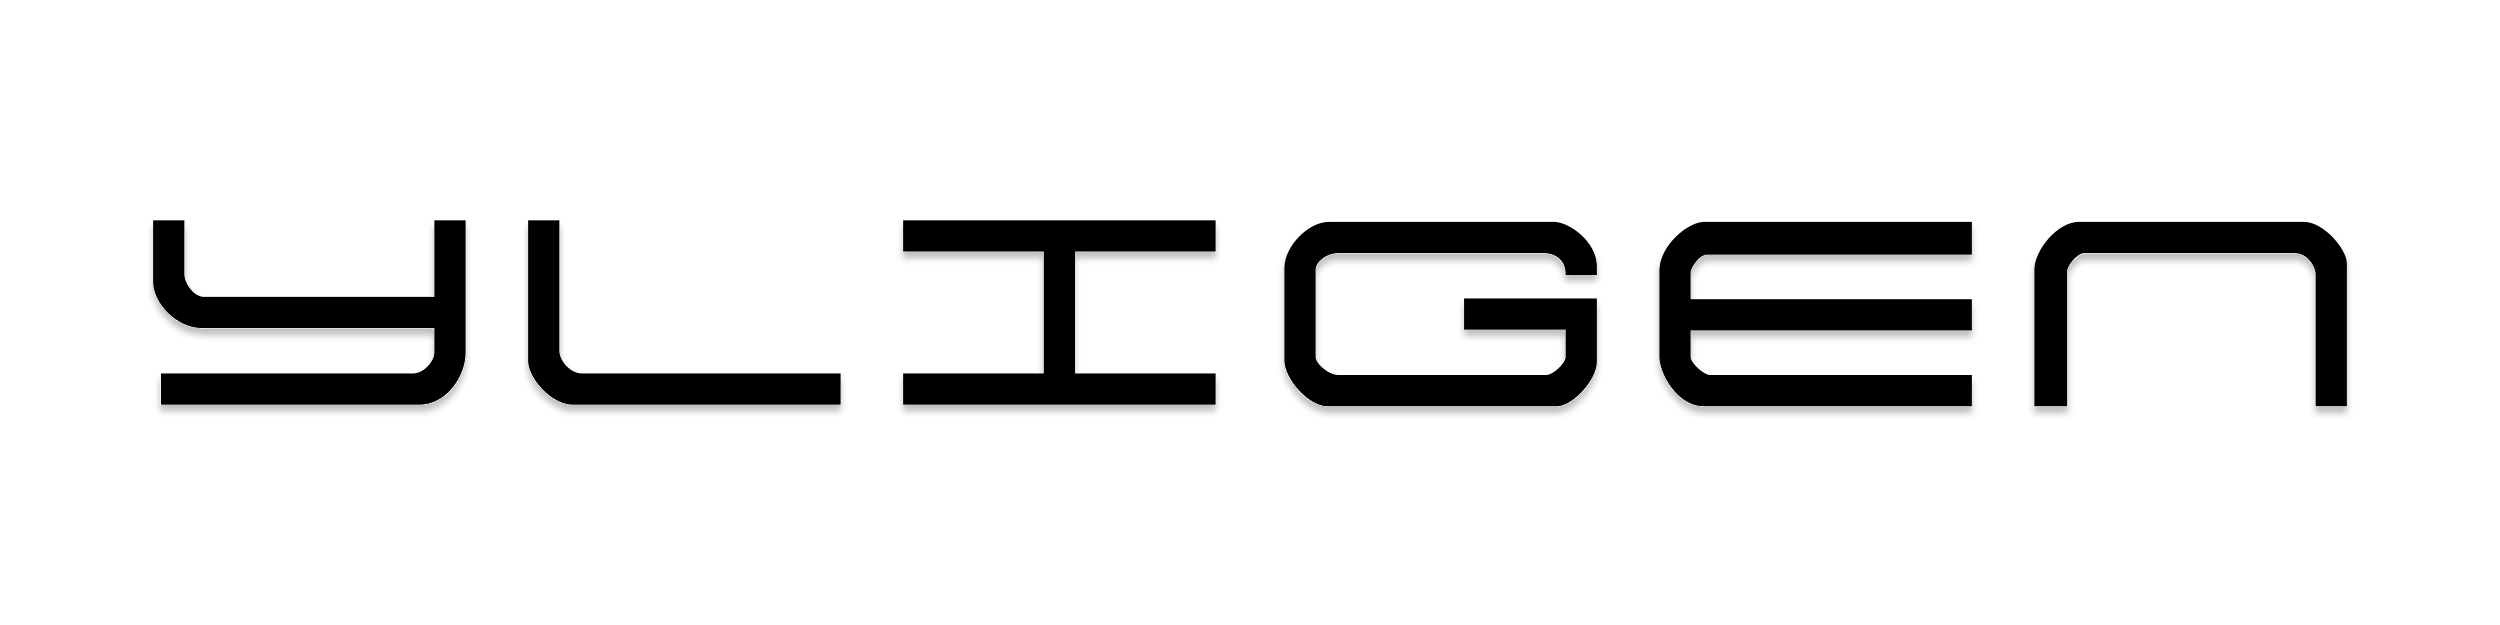
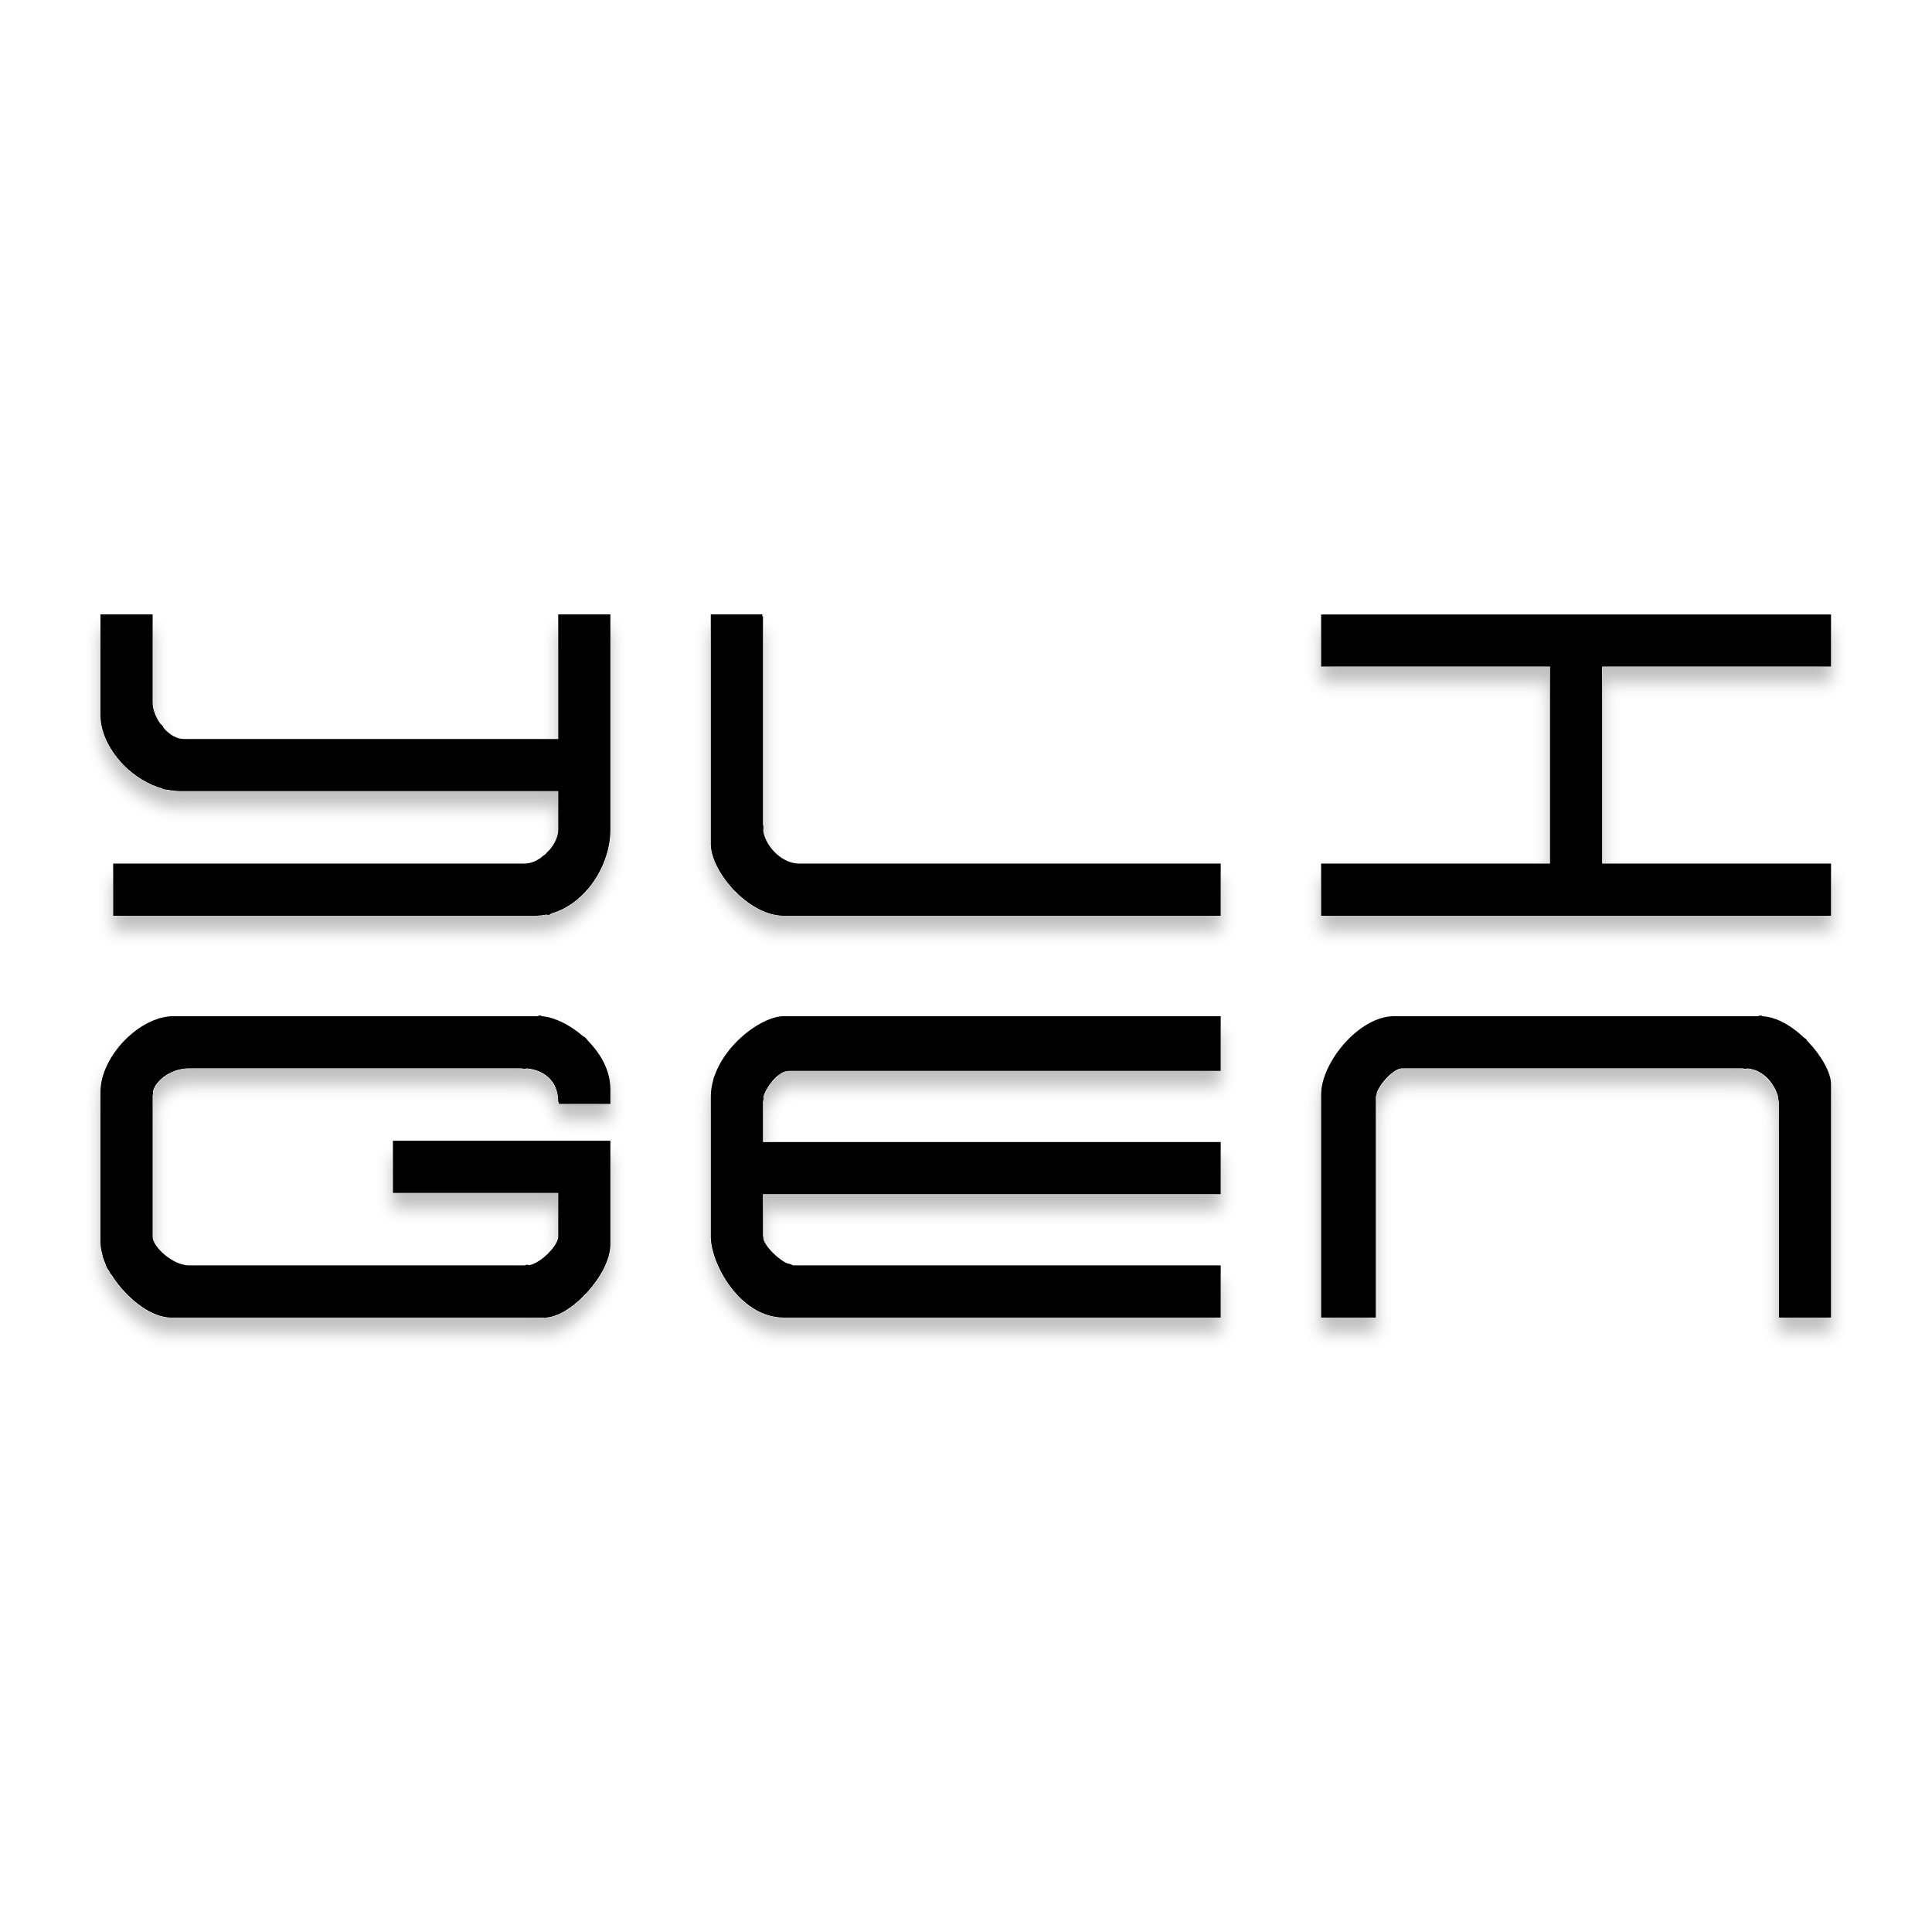
- <svg xmlns="http://www.w3.org/2000/svg" width="1600" height="400" viewBox="0 0 1600 400" fill="none">
-   <rect width="1600" height="400" fill="white" />
-   <g filter="url(#filter0_d_43_955)">
-     <path d="M994.5 142.001H994.501V142H994.551C994.558 142 994.565 142.001 994.572 142.001C999.49 142.032 1006.32 145.235 1011.9 150.317C1017.52 155.435 1022 162.56 1022 170.5V176H1002V175.428C1001.98 170.034 999.734 166.704 996.959 164.706C994.146 162.681 990.754 162 988.501 162V161.996H988.5V162H856.501L856.138 162.004C852.396 162.091 848.895 163.521 846.307 165.521C843.617 167.599 842 170.219 842 172.5V228.5C842 229.481 842.471 230.694 843.346 231.994C844.213 233.283 845.444 234.609 846.883 235.803C849.778 238.205 853.417 240 856.501 240H989.501C990.629 240 991.979 239.544 993.397 238.751C994.807 237.963 996.243 236.865 997.531 235.638C998.819 234.411 999.948 233.067 1000.75 231.796C1001.56 230.509 1002 229.357 1002 228.5V211H937V191H1022V231.5C1022 237.436 1018.03 244.554 1012.93 250.149C1010.38 252.958 1007.51 255.412 1004.68 257.167C1001.85 258.916 999.008 260 996.501 260V259.885H996.5V260H849.367V259.996C846.413 259.964 843.249 258.87 840.18 257.089C837.059 255.279 834.006 252.744 831.321 249.839C825.971 244.048 822 236.682 822 230.5V171.5H822.001C822.001 164.578 825.836 157.21 831.267 151.59C836.695 145.972 843.816 142 850.5 142H994.5V142.001ZM1262 163H1092.5C1091.26 163 1089.98 163.498 1088.74 164.339C1087.51 165.178 1086.34 166.338 1085.33 167.61C1084.32 168.881 1083.48 170.249 1082.9 171.488C1082.31 172.743 1082 173.812 1082 174.5H1082V191.5H1262V211.5H1082V228.5H1082C1082 229.349 1082.46 230.497 1083.32 231.787C1084.16 233.06 1085.33 234.405 1086.65 235.634C1087.98 236.863 1089.43 237.963 1090.82 238.753C1092.22 239.55 1093.5 240 1094.5 240H1262V260H1090.5V259.999C1081.78 259.999 1074.65 254.615 1069.73 248.05C1064.81 241.49 1062 233.638 1062 228.5H1062V173.5H1062C1062 165.066 1066.72 157.195 1072.59 151.455C1075.53 148.58 1078.77 146.222 1081.88 144.581C1084.99 142.945 1088.01 142 1090.5 142H1262V163ZM1474.5 142.005H1474.5V142C1480.96 142 1487.83 146.498 1493.05 151.968C1495.67 154.714 1497.9 157.733 1499.48 160.611C1501.05 163.477 1502 166.252 1502 168.5H1502V260H1482V175.5H1482C1482 173.392 1480.81 169.999 1478.49 167.127C1476.18 164.27 1472.81 162 1468.5 162V161.982H1468.5V162H1333.5C1332.65 162 1331.56 162.435 1330.37 163.229C1329.19 164.013 1327.98 165.108 1326.87 166.335C1325.77 167.561 1324.79 168.905 1324.09 170.178C1323.39 171.464 1323 172.625 1323 173.5V260H1302V172.5C1302 166.331 1305.71 158.718 1311.06 152.669C1316.42 146.622 1323.54 142 1330.5 142H1474.5V142.005ZM118 175.5C118 178.354 119.488 181.997 121.841 184.938C124.197 187.882 127.318 190 130.5 190H278V141H298V225.5C298 233.376 294.829 241.736 289.574 248.13C285.582 252.987 280.364 256.733 274.39 258.256C274.193 258.387 273.954 258.447 273.716 258.418C272.031 258.796 270.29 259 268.5 259H103V239H264.5C267.816 239 271.195 237.096 273.764 234.404C276.335 231.71 278 228.327 278 225.5V210H128.5V209.979C120.467 209.671 112.99 205.699 107.461 200.23C101.71 194.542 98 187.172 98 180.5V141H118V175.5ZM358 224.5C358 227.588 359.675 231.222 362.365 234.096C365.051 236.965 368.678 239 372.5 239H538V259H366.5C359.555 259 352.433 254.642 347.076 249.033C344.39 246.22 342.126 243.071 340.531 239.954C338.94 236.842 338 233.731 338 231V141H358V224.5ZM778 161H688V239H778V259H578V239H668V161H578V141.033H778V161Z" fill="black" />
+ <svg xmlns="http://www.w3.org/2000/svg" width="500" height="500" viewBox="0 0 500 500" fill="none">
+   <rect width="500" height="500" fill="white" />
+   <g filter="url(#filter0_d_40_834)">
+     <path d="M139.162 262.984C139.41 262.818 139.73 262.763 140.035 262.865C140.138 262.899 140.231 262.949 140.313 263.01C140.789 263.045 141.286 263.119 141.799 263.231C141.925 263.236 142.052 263.266 142.172 263.32C144.918 264.009 148.072 265.723 150.821 268.11C151.063 268.226 151.416 268.42 151.75 268.821C151.969 269.085 152.103 269.253 152.235 269.421C152.238 269.424 152.245 269.431 152.256 269.443C152.276 269.465 152.296 269.488 152.329 269.523C152.349 269.545 152.37 269.572 152.395 269.6C155.571 272.878 157.969 277.17 157.969 281.912H157.968V285.703H144.635V285.203H144.464C144.464 281.681 143.007 279.527 141.217 278.237C139.594 277.069 137.668 276.593 136.238 276.505C136.084 276.602 135.903 276.659 135.708 276.659C135.502 276.659 135.311 276.596 135.151 276.489H48.876C46.366 276.489 44.003 277.433 42.272 278.771C40.789 279.917 39.833 281.3 39.576 282.562C39.59 282.628 39.598 282.696 39.598 282.766V283.052C39.597 283.201 39.563 283.342 39.505 283.469V320.084C39.505 320.68 39.794 321.445 40.36 322.287C40.92 323.119 41.718 323.98 42.655 324.758C44.546 326.327 46.903 327.48 48.876 327.48V327.481H135.851C135.853 327.48 135.855 327.478 135.857 327.477C136.179 327.263 136.58 327.261 136.896 327.437C137.492 327.34 138.172 327.082 138.89 326.681C139.802 326.17 140.736 325.456 141.575 324.657C142.415 323.858 143.148 322.984 143.667 322.161C144.195 321.323 144.464 320.599 144.464 320.084H144.463V308.737H101.685V295.232H157.968V322.058H157.969C157.968 326.028 155.317 330.753 151.956 334.446C150.265 336.304 148.368 337.93 146.486 339.095C146.447 339.119 146.407 339.142 146.368 339.166C146.318 339.208 146.259 339.256 146.189 339.302C146.015 339.418 145.834 339.504 145.664 339.572C144.241 340.352 142.82 340.861 141.506 340.965C141.502 340.966 141.499 340.969 141.495 340.971C141.315 341.055 141.155 341.072 141.078 341.078C140.896 341.093 140.721 341.058 140.567 340.985H44.183V340.983C42.198 340.962 40.085 340.227 38.049 339.046C35.978 337.845 33.956 336.165 32.18 334.243C31.168 333.148 30.229 331.964 29.403 330.736C29.329 330.64 29.263 330.542 29.205 330.437C29.117 330.302 29.03 330.166 28.944 330.03C28.655 329.772 28.508 329.488 28.415 329.293C28.311 329.073 28.273 328.976 28.178 328.837C28.097 328.72 28.028 328.63 27.932 328.499C27.85 328.389 27.733 328.227 27.644 328.047C27.555 327.869 27.471 327.625 27.412 327.456C27.341 327.253 27.276 327.063 27.205 326.894C27.081 326.596 26.985 326.371 26.845 325.987C26.739 325.699 26.659 325.459 26.594 325.161C26.581 325.105 26.572 325.035 26.568 324.958C26.243 323.878 26.048 322.812 26.008 321.789L26 321.399V282.57C26 277.956 28.552 273.066 32.145 269.348C34.683 266.721 37.789 264.63 40.968 263.629L41.001 263.607C41.093 263.553 41.23 263.491 41.405 263.472C41.443 263.468 41.48 263.466 41.517 263.466C42.656 263.153 43.8 262.984 44.928 262.984H139.162ZM315.919 277.146H204.195C203.424 277.147 202.615 277.457 201.817 277.998C201.022 278.538 200.266 279.29 199.609 280.117C198.954 280.943 198.409 281.833 198.03 282.636C197.817 283.087 197.663 283.495 197.569 283.84C197.577 283.89 197.583 283.941 197.583 283.993V284.541C197.583 284.717 197.536 284.883 197.456 285.027V295.562H315.919V309.066H197.456V319.921C197.53 320.061 197.573 320.22 197.573 320.39C197.573 320.55 197.574 320.665 197.578 320.744C197.578 320.747 197.579 320.751 197.579 320.754C197.711 321.159 197.95 321.633 198.293 322.152C198.837 322.976 199.602 323.852 200.464 324.653C201.325 325.455 202.271 326.171 203.172 326.683C203.291 326.75 203.408 326.814 203.523 326.873C203.549 326.879 203.587 326.889 203.632 326.902L203.819 326.968L203.893 326.996C203.918 327.004 203.948 327.01 203.986 327.018C204.096 327.038 204.241 327.07 204.384 327.109C204.506 327.143 204.707 327.203 204.883 327.297C204.933 327.324 204.985 327.355 205.017 327.374C205.055 327.397 205.088 327.417 205.124 327.438C205.131 327.442 205.139 327.445 205.146 327.449C205.274 327.469 205.397 327.481 205.512 327.481H315.919V340.985H202.879C197.065 340.985 192.327 337.396 189.069 333.053C185.918 328.851 184.07 323.836 183.957 320.41L183.951 320.084V283.887L183.96 283.361C184.009 281.963 184.25 280.591 184.645 279.263C184.645 279.254 184.645 279.245 184.646 279.237C184.654 279.113 184.684 279.008 184.688 278.996L184.738 278.83C184.787 278.691 184.846 278.568 184.9 278.464C186.116 274.964 188.379 271.792 190.971 269.256C192.915 267.353 195.063 265.792 197.129 264.703C199.187 263.619 201.203 262.984 202.879 262.984H315.919V277.146ZM455.577 262.816C455.793 262.816 455.992 262.886 456.155 263.002C457.267 263.067 458.392 263.321 459.506 263.727C459.558 263.732 459.612 263.742 459.665 263.757C459.795 263.793 459.9 263.851 459.979 263.908C460.128 263.968 460.277 264.031 460.425 264.096C460.625 264.128 460.776 264.214 460.889 264.307C463.053 265.335 465.138 266.88 466.97 268.634C467.285 268.728 467.533 268.976 467.633 269.289C467.733 269.391 467.834 269.493 467.933 269.597C469.666 271.414 471.143 273.413 472.189 275.321C473.229 277.217 473.87 279.075 473.87 280.596V340.985H460.366V285.203C460.366 285.147 460.363 285.089 460.36 285.03C460.355 285.018 460.349 285.008 460.346 285C460.328 284.958 460.317 284.922 460.312 284.904C460.292 284.842 460.279 284.78 460.273 284.75C460.259 284.674 460.243 284.573 460.233 284.471V284.468L460.229 284.419C460.225 284.384 460.222 284.342 460.219 284.288C460.215 284.219 460.211 284.125 460.207 283.993C459.912 282.734 459.205 281.177 458.092 279.8C456.685 278.059 454.682 276.668 452.148 276.506C451.998 276.597 451.822 276.65 451.634 276.65C451.434 276.65 451.247 276.591 451.091 276.489H362.805C362.295 276.489 361.613 276.753 360.84 277.269C360.08 277.775 359.289 278.486 358.569 279.285C357.851 280.084 357.216 280.958 356.765 281.782C356.604 282.075 356.47 282.357 356.364 282.62C356.34 282.741 356.322 282.845 356.312 282.931L356.293 283.085L356.248 283.185C356.239 283.251 356.225 283.311 356.222 283.324C356.218 283.34 356.217 283.346 356.216 283.352C356.193 283.487 356.143 283.611 356.074 283.72C356.069 283.777 356.065 283.833 356.065 283.887H356.064V340.985H341.902V283.229C341.902 279.111 344.371 274.061 347.91 270.063C351.448 266.068 356.18 262.985 360.83 262.984H455.023C455.182 262.878 455.372 262.816 455.577 262.816ZM39.505 181.876H39.504C39.504 182.3 39.557 182.753 39.655 183.223C39.705 183.371 39.737 183.52 39.758 183.657C39.964 184.436 40.291 185.248 40.717 186.042C40.797 186.157 40.864 186.286 40.922 186.409C41.095 186.708 41.282 187.003 41.481 187.291C41.487 187.296 41.493 187.301 41.499 187.306C41.538 187.336 41.555 187.347 41.617 187.394C41.667 187.431 41.737 187.485 41.81 187.552C42.041 187.761 42.183 188.008 42.27 188.186C42.312 188.271 42.348 188.358 42.378 188.435C43.857 190.108 45.704 191.248 47.56 191.248V191.405H47.56V191.248H144.464V159H157.968V214.782C157.968 220.008 155.864 225.548 152.383 229.784C149.824 232.898 146.497 235.331 142.686 236.403C142.404 236.771 141.897 236.902 141.465 236.696C140.632 236.862 139.778 236.964 138.906 236.993L138.382 237.001H29.291V223.497H135.749V223.496C136.725 223.496 137.713 223.234 138.66 222.783C138.69 222.765 138.726 222.746 138.769 222.721C138.888 222.65 139.31 222.384 139.731 222.155C139.883 222.073 139.957 222.011 140.014 221.958C140.055 221.92 140.081 221.892 140.146 221.827C140.204 221.77 140.283 221.695 140.38 221.616C140.509 221.512 140.666 221.413 140.76 221.352C140.871 221.278 140.991 221.197 141.135 221.084C141.172 221.055 141.213 221.014 141.285 220.928C141.34 220.862 141.473 220.694 141.598 220.558C141.842 220.29 142.073 220.078 142.255 219.923C143.618 218.287 144.463 216.384 144.463 214.782H144.464V204.753H46.244V204.738C45.32 204.703 44.407 204.593 43.51 204.42C43.436 204.426 43.361 204.426 43.285 204.415C43.172 204.399 43.015 204.357 42.897 204.324C42.832 204.33 42.765 204.329 42.698 204.321C42.532 204.303 42.399 204.273 42.248 204.208C42.217 204.194 42.152 204.166 42.082 204.125C42.06 204.112 42.025 204.088 41.982 204.058C38.296 203.023 34.943 200.909 32.277 198.273C28.471 194.508 26 189.617 26 185.167V159H39.505V181.876ZM197.285 159.5H197.456V213.419C197.527 213.556 197.566 213.711 197.566 213.876V214.045C197.566 214.153 197.566 214.373 197.56 214.547C197.552 214.74 197.536 214.871 197.522 214.978C197.522 214.979 197.522 214.981 197.521 214.982C197.776 216.756 198.778 218.718 200.281 220.323C202.027 222.188 204.372 223.497 206.827 223.497H315.919V237.001H202.879C198.241 237.001 193.512 234.096 189.972 230.389C188.193 228.527 186.693 226.441 185.636 224.373C184.647 222.44 184.031 220.496 183.958 218.749L183.951 218.402V159H197.285V159.5ZM473.87 172.505H414.639V223.497H473.87V237.001H341.902V223.497H401.134V172.505H341.902V159.022H473.87V172.505Z" fill="black" />
  </g>
  <defs>
-     <filter id="filter0_d_43_955" x="94" y="141" width="1412" height="127" filterUnits="userSpaceOnUse" color-interpolation-filters="sRGB">
+     <filter id="filter0_d_40_834" x="22" y="159" width="455.87" height="190.082" filterUnits="userSpaceOnUse" color-interpolation-filters="sRGB">
      <feFlood flood-opacity="0" result="BackgroundImageFix" />
      <feColorMatrix in="SourceAlpha" type="matrix" values="0 0 0 0 0 0 0 0 0 0 0 0 0 0 0 0 0 0 127 0" result="hardAlpha" />
      <feOffset dy="4" />
      <feGaussianBlur stdDeviation="2" />
      <feComposite in2="hardAlpha" operator="out" />
      <feColorMatrix type="matrix" values="0 0 0 0 0 0 0 0 0 0 0 0 0 0 0 0 0 0 0.25 0" />
-       <feBlend mode="normal" in2="BackgroundImageFix" result="effect1_dropShadow_43_955" />
-       <feBlend mode="normal" in="SourceGraphic" in2="effect1_dropShadow_43_955" result="shape" />
+       <feBlend mode="normal" in2="BackgroundImageFix" result="effect1_dropShadow_40_834" />
+       <feBlend mode="normal" in="SourceGraphic" in2="effect1_dropShadow_40_834" result="shape" />
    </filter>
  </defs>
</svg>
